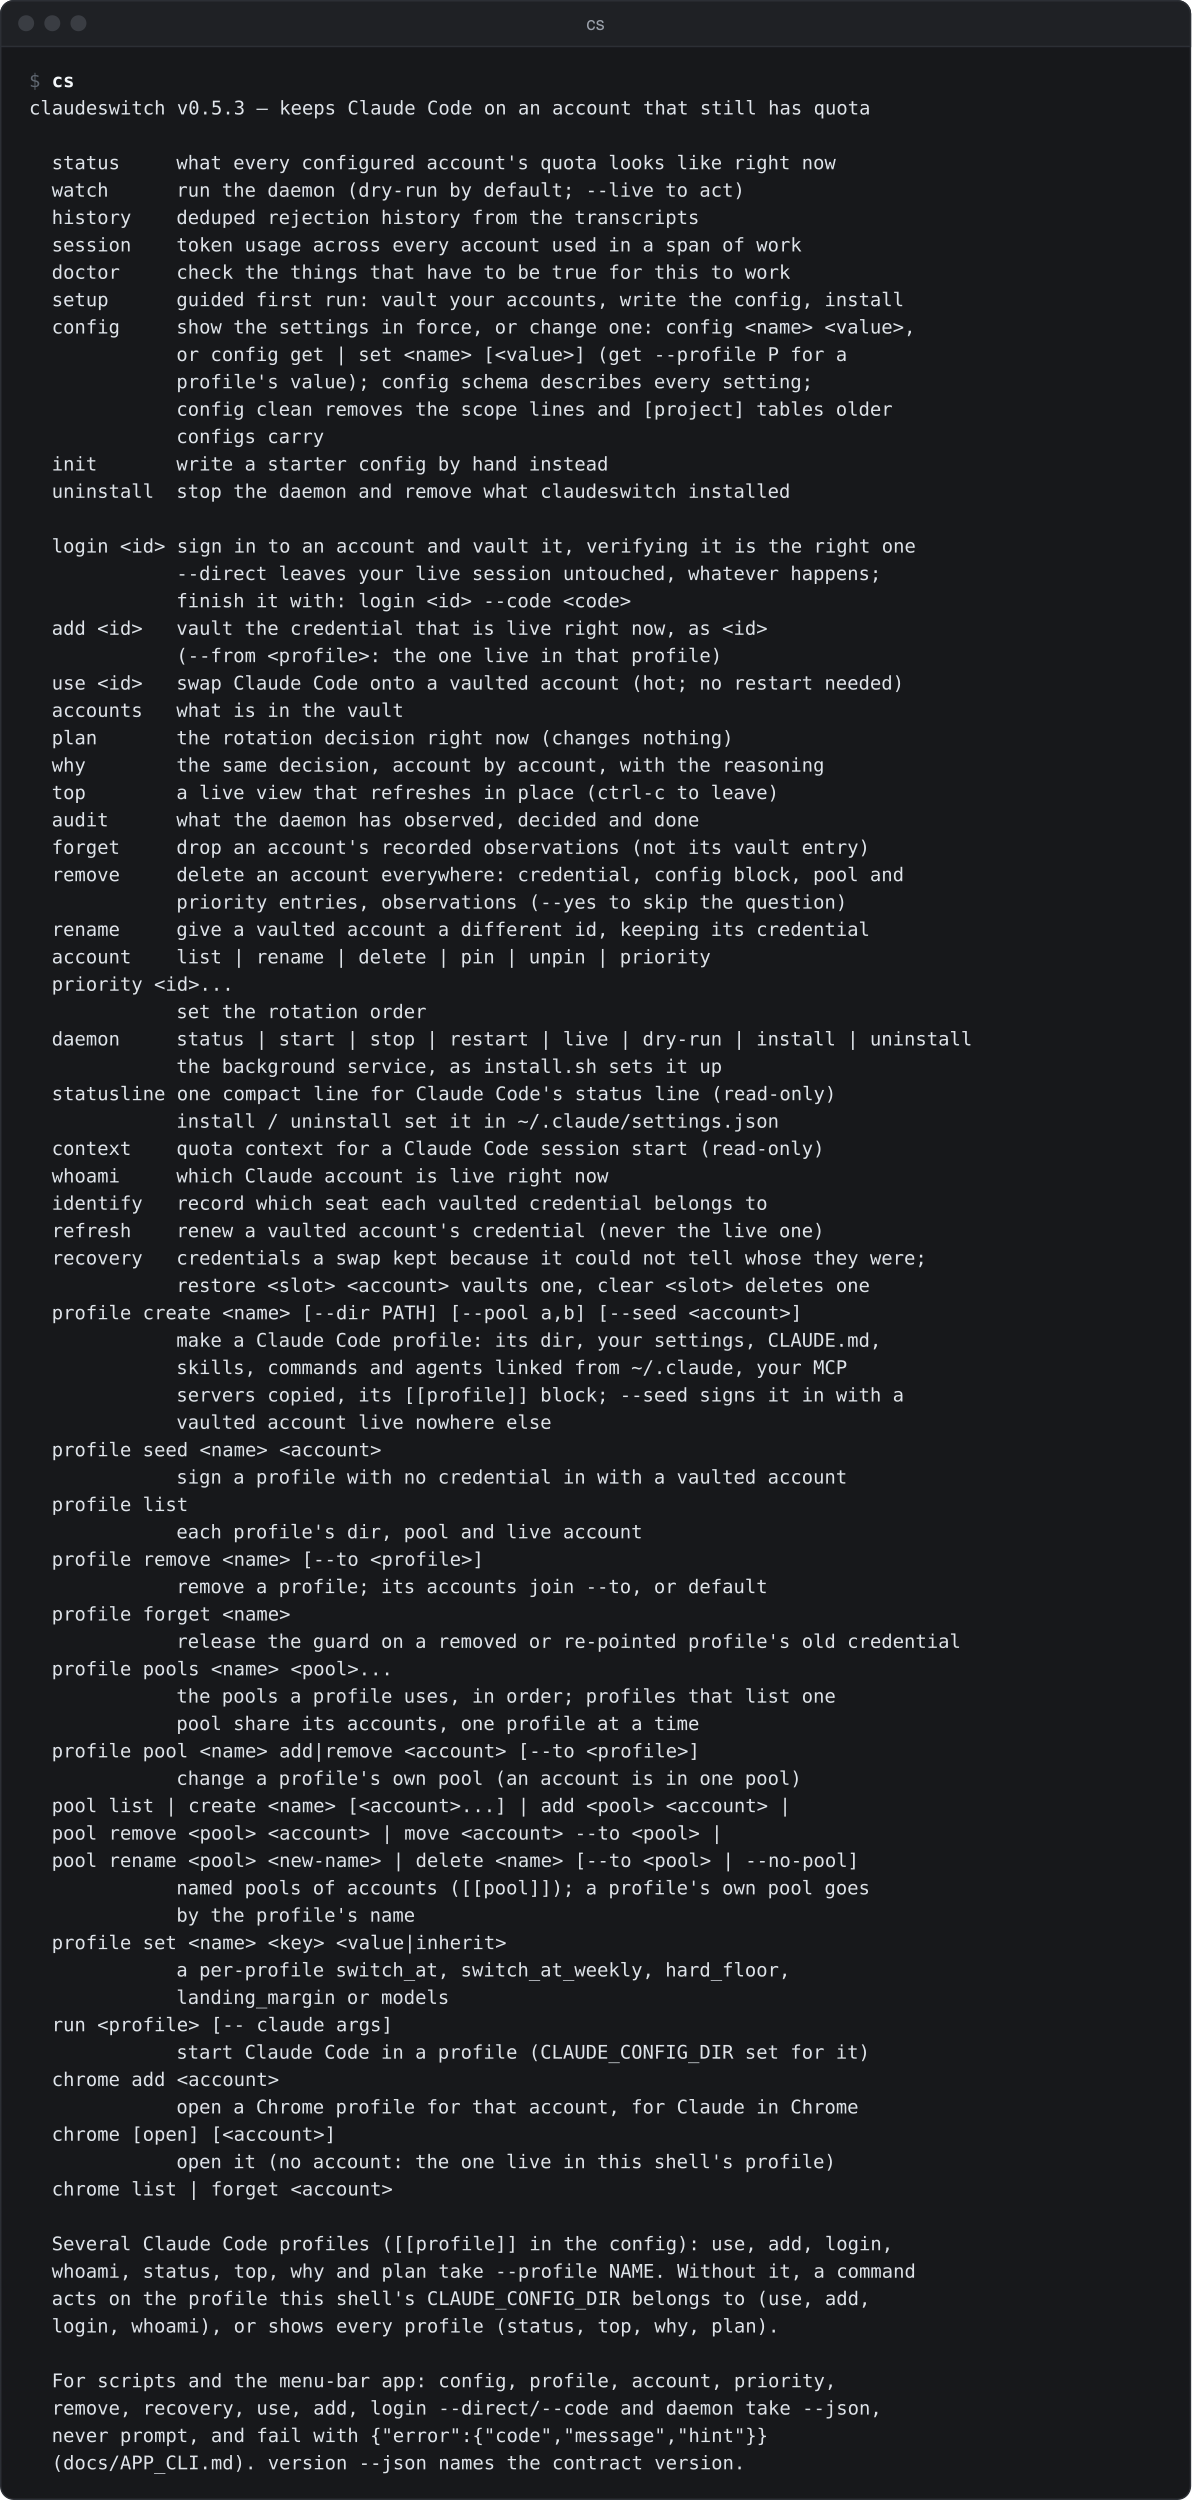
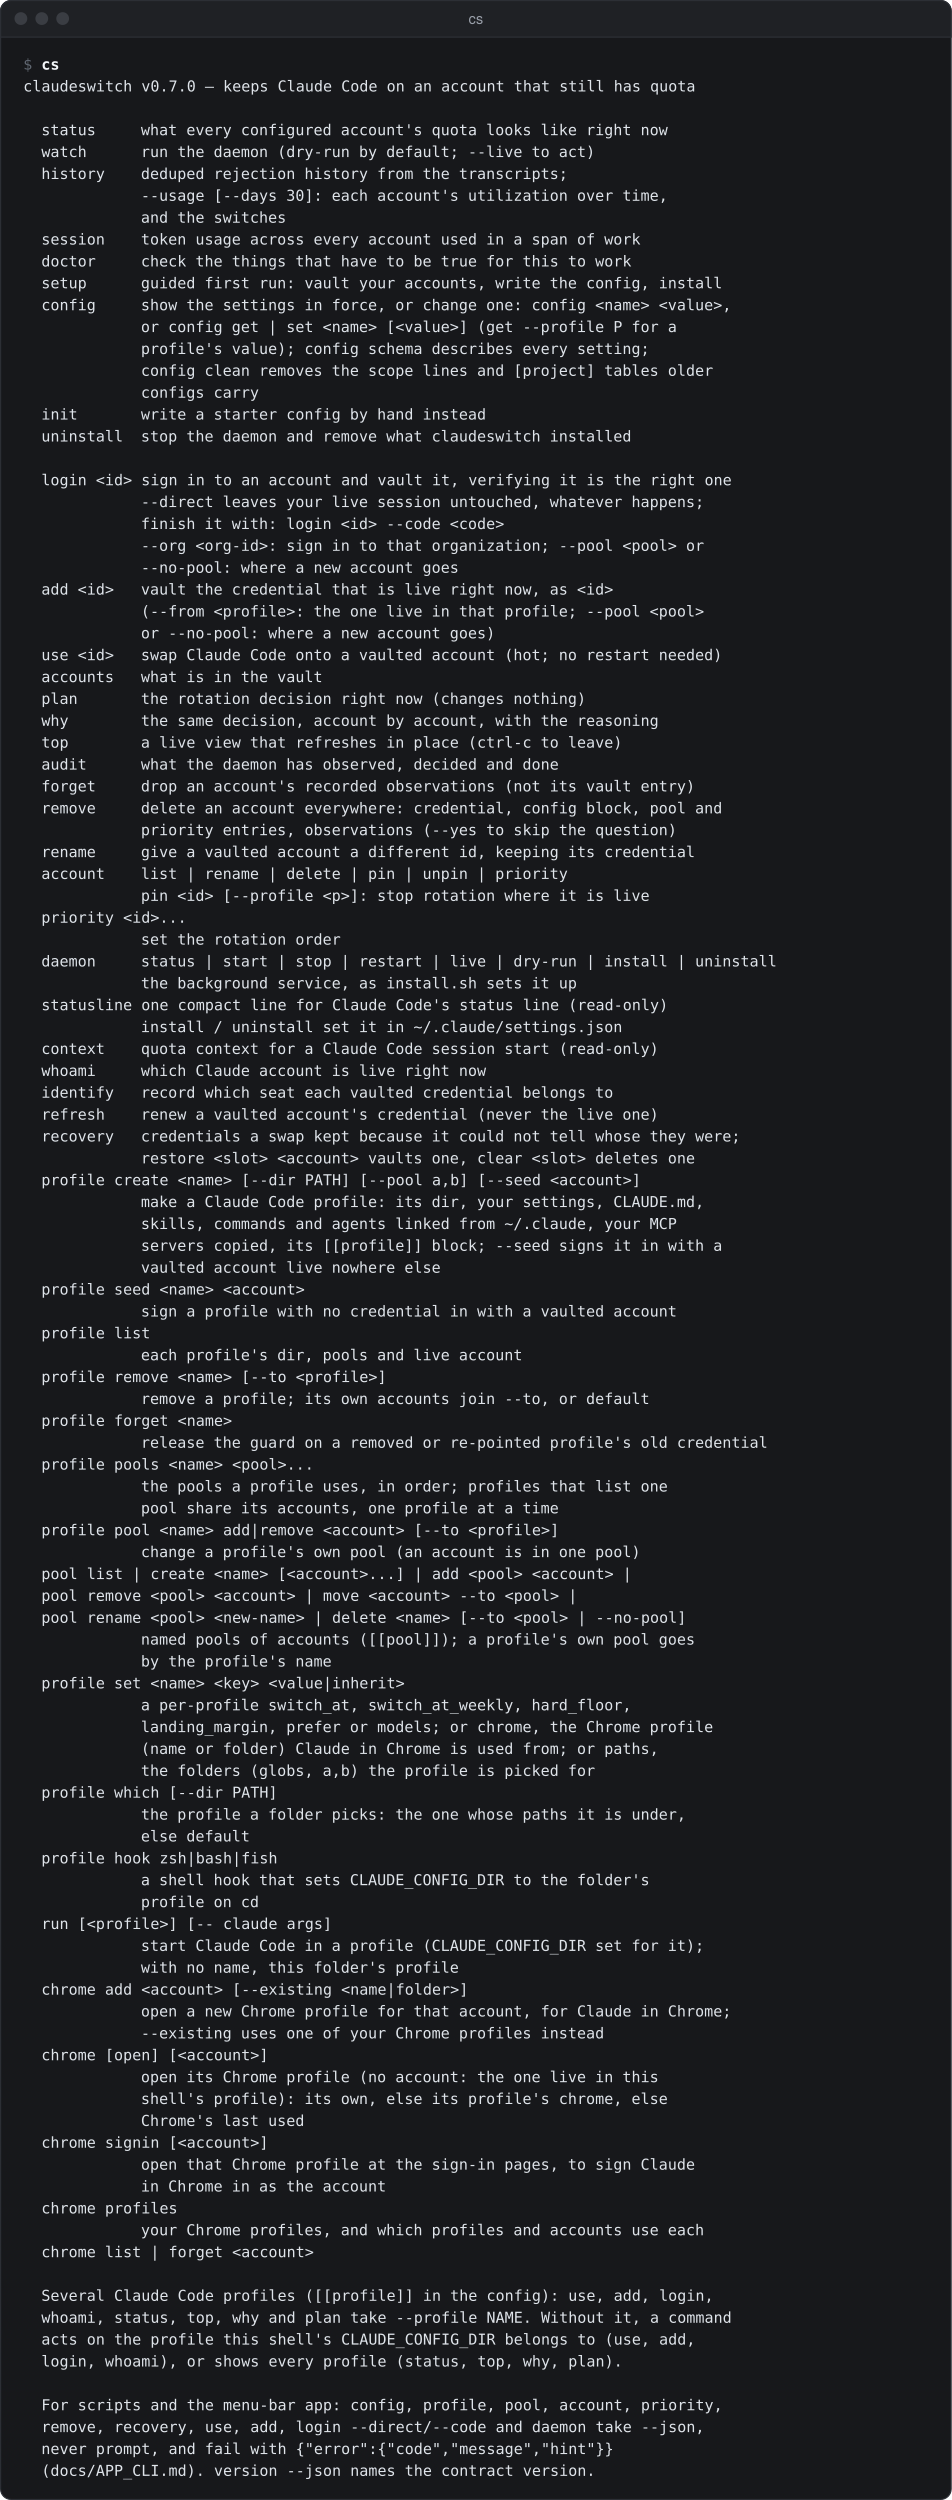
- <svg xmlns="http://www.w3.org/2000/svg" width="820" height="1721" viewBox="0 0 820 1721" role="img" aria-label="cs">
-   <rect x="0.5" y="0.5" width="819" height="1720" rx="9" fill="#17181b" stroke="#2c2f35" />
+ <svg xmlns="http://www.w3.org/2000/svg" width="820" height="2154" viewBox="0 0 820 2154" role="img" aria-label="cs">
+   <rect x="0.5" y="0.5" width="819" height="2153" rx="9" fill="#17181b" stroke="#2c2f35" />
  <path d="M0.5 32 V9.5 a9 9 0 0 1 9 -9 H810.5 a9 9 0 0 1 9 9 V32 Z" fill="#1f2125" stroke="#2c2f35" />
  <circle cx="18" cy="16" r="5.5" fill="#3a3d43" />
  <circle cx="36" cy="16" r="5.5" fill="#3a3d43" />
  <circle cx="54" cy="16" r="5.5" fill="#3a3d43" />
  <text x="410.0" y="20.5" text-anchor="middle" fill="#9aa0aa" font-family="Geist, -apple-system, BlinkMacSystemFont, Segoe UI, Helvetica, Arial, sans-serif" font-size="12.5">cs</text>
  <g font-family="'Geist Mono', ui-monospace, SFMono-Regular, Menlo, Consolas, 'DejaVu Sans Mono', 'Liberation Mono', monospace" font-size="13.0" fill="#dfe4ea" style="font-variant-ligatures:none;font-feature-settings:'liga' 0,'calt' 0" xml:space="preserve">
    <text x="20.0" y="60.0" fill="#5f6670" textLength="7.8" lengthAdjust="spacingAndGlyphs">$</text>
    <text x="35.6" y="60.0" fill="#f4f7fa" font-weight="700" textLength="15.6" lengthAdjust="spacingAndGlyphs">cs</text>
-     <text x="20.0" y="78.8" textLength="577.2" lengthAdjust="spacingAndGlyphs">claudeswitch v0.5.3 — keeps Claude Code on an account that still has quota</text>
+     <text x="20.0" y="78.8" textLength="577.2" lengthAdjust="spacingAndGlyphs">claudeswitch v0.7.0 — keeps Claude Code on an account that still has quota</text>
    <text x="35.6" y="116.5" textLength="46.8" lengthAdjust="spacingAndGlyphs">status</text>
    <text x="121.4" y="116.5" textLength="452.4" lengthAdjust="spacingAndGlyphs">what every configured account's quota looks like right now</text>
-     <text x="35.6" y="135.4" textLength="39.0" lengthAdjust="spacingAndGlyphs">watch</text>
-     <text x="121.4" y="135.4" textLength="390.0" lengthAdjust="spacingAndGlyphs">run the daemon (dry-run by default; --live to act)</text>
+     <text x="35.6" y="135.3" textLength="39.0" lengthAdjust="spacingAndGlyphs">watch</text>
+     <text x="121.4" y="135.3" textLength="390.0" lengthAdjust="spacingAndGlyphs">run the daemon (dry-run by default; --live to act)</text>
    <text x="35.6" y="154.2" textLength="54.6" lengthAdjust="spacingAndGlyphs">history</text>
-     <text x="121.4" y="154.2" textLength="358.8" lengthAdjust="spacingAndGlyphs">deduped rejection history from the transcripts</text>
-     <text x="35.6" y="173.1" textLength="54.6" lengthAdjust="spacingAndGlyphs">session</text>
-     <text x="121.4" y="173.1" textLength="429.0" lengthAdjust="spacingAndGlyphs">token usage across every account used in a span of work</text>
-     <text x="35.6" y="191.9" textLength="46.8" lengthAdjust="spacingAndGlyphs">doctor</text>
-     <text x="121.4" y="191.9" textLength="421.2" lengthAdjust="spacingAndGlyphs">check the things that have to be true for this to work</text>
-     <text x="35.6" y="210.8" textLength="39.0" lengthAdjust="spacingAndGlyphs">setup</text>
-     <text x="121.4" y="210.8" textLength="499.2" lengthAdjust="spacingAndGlyphs">guided first run: vault your accounts, write the config, install</text>
-     <text x="35.6" y="229.6" textLength="46.8" lengthAdjust="spacingAndGlyphs">config</text>
-     <text x="121.4" y="229.6" textLength="507.0" lengthAdjust="spacingAndGlyphs">show the settings in force, or change one: config &lt;name&gt; &lt;value&gt;,</text>
-     <text x="121.4" y="248.5" textLength="460.2" lengthAdjust="spacingAndGlyphs">or config get | set &lt;name&gt; [&lt;value&gt;] (get --profile P for a</text>
-     <text x="121.4" y="267.3" textLength="436.8" lengthAdjust="spacingAndGlyphs">profile's value); config schema describes every setting;</text>
-     <text x="121.4" y="286.2" textLength="491.4" lengthAdjust="spacingAndGlyphs">config clean removes the scope lines and [project] tables older</text>
-     <text x="121.4" y="305.0" textLength="101.4" lengthAdjust="spacingAndGlyphs">configs carry</text>
-     <text x="35.6" y="323.9" textLength="31.2" lengthAdjust="spacingAndGlyphs">init</text>
-     <text x="121.4" y="323.9" textLength="296.4" lengthAdjust="spacingAndGlyphs">write a starter config by hand instead</text>
-     <text x="35.6" y="342.7" textLength="70.2" lengthAdjust="spacingAndGlyphs">uninstall</text>
-     <text x="121.4" y="342.7" textLength="421.2" lengthAdjust="spacingAndGlyphs">stop the daemon and remove what claudeswitch installed</text>
-     <text x="35.6" y="380.4" textLength="592.8" lengthAdjust="spacingAndGlyphs">login &lt;id&gt; sign in to an account and vault it, verifying it is the right one</text>
-     <text x="121.4" y="399.3" textLength="483.6" lengthAdjust="spacingAndGlyphs">--direct leaves your live session untouched, whatever happens;</text>
-     <text x="121.4" y="418.1" textLength="312.0" lengthAdjust="spacingAndGlyphs">finish it with: login &lt;id&gt; --code &lt;code&gt;</text>
-     <text x="35.6" y="437.0" textLength="62.4" lengthAdjust="spacingAndGlyphs">add &lt;id&gt;</text>
-     <text x="121.4" y="437.0" textLength="405.6" lengthAdjust="spacingAndGlyphs">vault the credential that is live right now, as &lt;id&gt;</text>
-     <text x="121.4" y="455.8" textLength="374.4" lengthAdjust="spacingAndGlyphs">(--from &lt;profile&gt;: the one live in that profile)</text>
-     <text x="35.6" y="474.7" textLength="62.4" lengthAdjust="spacingAndGlyphs">use &lt;id&gt;</text>
-     <text x="121.4" y="474.7" textLength="499.2" lengthAdjust="spacingAndGlyphs">swap Claude Code onto a vaulted account (hot; no restart needed)</text>
-     <text x="35.6" y="493.5" textLength="62.4" lengthAdjust="spacingAndGlyphs">accounts</text>
-     <text x="121.4" y="493.5" textLength="156.0" lengthAdjust="spacingAndGlyphs">what is in the vault</text>
-     <text x="35.6" y="512.4" textLength="31.2" lengthAdjust="spacingAndGlyphs">plan</text>
-     <text x="121.4" y="512.4" textLength="382.2" lengthAdjust="spacingAndGlyphs">the rotation decision right now (changes nothing)</text>
-     <text x="35.6" y="531.2" textLength="23.4" lengthAdjust="spacingAndGlyphs">why</text>
-     <text x="121.4" y="531.2" textLength="444.6" lengthAdjust="spacingAndGlyphs">the same decision, account by account, with the reasoning</text>
-     <text x="35.6" y="550.1" textLength="23.4" lengthAdjust="spacingAndGlyphs">top</text>
-     <text x="121.4" y="550.1" textLength="413.4" lengthAdjust="spacingAndGlyphs">a live view that refreshes in place (ctrl-c to leave)</text>
-     <text x="35.6" y="568.9" textLength="39.0" lengthAdjust="spacingAndGlyphs">audit</text>
-     <text x="121.4" y="568.9" textLength="358.8" lengthAdjust="spacingAndGlyphs">what the daemon has observed, decided and done</text>
-     <text x="35.6" y="587.8" textLength="46.8" lengthAdjust="spacingAndGlyphs">forget</text>
-     <text x="121.4" y="587.8" textLength="475.8" lengthAdjust="spacingAndGlyphs">drop an account's recorded observations (not its vault entry)</text>
-     <text x="35.6" y="606.6" textLength="46.8" lengthAdjust="spacingAndGlyphs">remove</text>
-     <text x="121.4" y="606.6" textLength="499.2" lengthAdjust="spacingAndGlyphs">delete an account everywhere: credential, config block, pool and</text>
-     <text x="121.4" y="625.5" textLength="460.2" lengthAdjust="spacingAndGlyphs">priority entries, observations (--yes to skip the question)</text>
-     <text x="35.6" y="644.3" textLength="46.8" lengthAdjust="spacingAndGlyphs">rename</text>
-     <text x="121.4" y="644.3" textLength="475.8" lengthAdjust="spacingAndGlyphs">give a vaulted account a different id, keeping its credential</text>
-     <text x="35.6" y="663.2" textLength="54.6" lengthAdjust="spacingAndGlyphs">account</text>
-     <text x="121.4" y="663.2" textLength="366.6" lengthAdjust="spacingAndGlyphs">list | rename | delete | pin | unpin | priority</text>
-     <text x="35.6" y="682.0" textLength="124.8" lengthAdjust="spacingAndGlyphs">priority &lt;id&gt;...</text>
-     <text x="121.4" y="700.9" textLength="171.6" lengthAdjust="spacingAndGlyphs">set the rotation order</text>
-     <text x="35.6" y="719.7" textLength="46.8" lengthAdjust="spacingAndGlyphs">daemon</text>
-     <text x="121.4" y="719.7" textLength="546.0" lengthAdjust="spacingAndGlyphs">status | start | stop | restart | live | dry-run | install | uninstall</text>
-     <text x="121.4" y="738.6" textLength="374.4" lengthAdjust="spacingAndGlyphs">the background service, as install.sh sets it up</text>
-     <text x="35.6" y="757.4" textLength="538.2" lengthAdjust="spacingAndGlyphs">statusline one compact line for Claude Code's status line (read-only)</text>
-     <text x="121.4" y="776.3" textLength="413.4" lengthAdjust="spacingAndGlyphs">install / uninstall set it in ~/.claude/settings.json</text>
-     <text x="35.6" y="795.1" textLength="54.6" lengthAdjust="spacingAndGlyphs">context</text>
-     <text x="121.4" y="795.1" textLength="444.6" lengthAdjust="spacingAndGlyphs">quota context for a Claude Code session start (read-only)</text>
-     <text x="35.6" y="814.0" textLength="46.8" lengthAdjust="spacingAndGlyphs">whoami</text>
-     <text x="121.4" y="814.0" textLength="296.4" lengthAdjust="spacingAndGlyphs">which Claude account is live right now</text>
-     <text x="35.6" y="832.8" textLength="62.4" lengthAdjust="spacingAndGlyphs">identify</text>
-     <text x="121.4" y="832.8" textLength="405.6" lengthAdjust="spacingAndGlyphs">record which seat each vaulted credential belongs to</text>
-     <text x="35.6" y="851.7" textLength="54.6" lengthAdjust="spacingAndGlyphs">refresh</text>
-     <text x="121.4" y="851.7" textLength="444.6" lengthAdjust="spacingAndGlyphs">renew a vaulted account's credential (never the live one)</text>
-     <text x="35.6" y="870.5" textLength="62.4" lengthAdjust="spacingAndGlyphs">recovery</text>
-     <text x="121.4" y="870.5" textLength="514.8" lengthAdjust="spacingAndGlyphs">credentials a swap kept because it could not tell whose they were;</text>
-     <text x="121.4" y="889.4" textLength="475.8" lengthAdjust="spacingAndGlyphs">restore &lt;slot&gt; &lt;account&gt; vaults one, clear &lt;slot&gt; deletes one</text>
-     <text x="35.6" y="908.2" textLength="514.8" lengthAdjust="spacingAndGlyphs">profile create &lt;name&gt; [--dir PATH] [--pool a,b] [--seed &lt;account&gt;]</text>
-     <text x="121.4" y="927.1" textLength="483.6" lengthAdjust="spacingAndGlyphs">make a Claude Code profile: its dir, your settings, CLAUDE.md,</text>
-     <text x="121.4" y="945.9" textLength="460.2" lengthAdjust="spacingAndGlyphs">skills, commands and agents linked from ~/.claude, your MCP</text>
-     <text x="121.4" y="964.8" textLength="499.2" lengthAdjust="spacingAndGlyphs">servers copied, its [[profile]] block; --seed signs it in with a</text>
-     <text x="121.4" y="983.6" textLength="257.4" lengthAdjust="spacingAndGlyphs">vaulted account live nowhere else</text>
-     <text x="35.6" y="1002.5" textLength="226.2" lengthAdjust="spacingAndGlyphs">profile seed &lt;name&gt; &lt;account&gt;</text>
-     <text x="121.4" y="1021.3" textLength="460.2" lengthAdjust="spacingAndGlyphs">sign a profile with no credential in with a vaulted account</text>
-     <text x="35.6" y="1040.2" textLength="93.6" lengthAdjust="spacingAndGlyphs">profile list</text>
-     <text x="121.4" y="1059.0" textLength="319.8" lengthAdjust="spacingAndGlyphs">each profile's dir, pool and live account</text>
-     <text x="35.6" y="1077.9" textLength="296.4" lengthAdjust="spacingAndGlyphs">profile remove &lt;name&gt; [--to &lt;profile&gt;]</text>
-     <text x="121.4" y="1096.7" textLength="405.6" lengthAdjust="spacingAndGlyphs">remove a profile; its accounts join --to, or default</text>
-     <text x="35.6" y="1115.6" textLength="163.8" lengthAdjust="spacingAndGlyphs">profile forget &lt;name&gt;</text>
-     <text x="121.4" y="1134.4" textLength="538.2" lengthAdjust="spacingAndGlyphs">release the guard on a removed or re-pointed profile's old credential</text>
-     <text x="35.6" y="1153.3" textLength="234.0" lengthAdjust="spacingAndGlyphs">profile pools &lt;name&gt; &lt;pool&gt;...</text>
-     <text x="121.4" y="1172.1" textLength="452.4" lengthAdjust="spacingAndGlyphs">the pools a profile uses, in order; profiles that list one</text>
-     <text x="121.4" y="1191.0" textLength="358.8" lengthAdjust="spacingAndGlyphs">pool share its accounts, one profile at a time</text>
-     <text x="35.6" y="1209.8" textLength="444.6" lengthAdjust="spacingAndGlyphs">profile pool &lt;name&gt; add|remove &lt;account&gt; [--to &lt;profile&gt;]</text>
-     <text x="121.4" y="1228.7" textLength="429.0" lengthAdjust="spacingAndGlyphs">change a profile's own pool (an account is in one pool)</text>
-     <text x="35.6" y="1247.5" textLength="507.0" lengthAdjust="spacingAndGlyphs">pool list | create &lt;name&gt; [&lt;account&gt;...] | add &lt;pool&gt; &lt;account&gt; |</text>
-     <text x="35.6" y="1266.4" textLength="460.2" lengthAdjust="spacingAndGlyphs">pool remove &lt;pool&gt; &lt;account&gt; | move &lt;account&gt; --to &lt;pool&gt; |</text>
-     <text x="35.6" y="1285.2" textLength="553.8" lengthAdjust="spacingAndGlyphs">pool rename &lt;pool&gt; &lt;new-name&gt; | delete &lt;name&gt; [--to &lt;pool&gt; | --no-pool]</text>
-     <text x="121.4" y="1304.1" textLength="475.8" lengthAdjust="spacingAndGlyphs">named pools of accounts ([[pool]]); a profile's own pool goes</text>
-     <text x="121.4" y="1322.9" textLength="163.8" lengthAdjust="spacingAndGlyphs">by the profile's name</text>
-     <text x="35.6" y="1341.8" textLength="312.0" lengthAdjust="spacingAndGlyphs">profile set &lt;name&gt; &lt;key&gt; &lt;value|inherit&gt;</text>
-     <text x="121.4" y="1360.6" textLength="421.2" lengthAdjust="spacingAndGlyphs">a per-profile switch_at, switch_at_weekly, hard_floor,</text>
-     <text x="121.4" y="1379.5" textLength="187.2" lengthAdjust="spacingAndGlyphs">landing_margin or models</text>
-     <text x="35.6" y="1398.3" textLength="234.0" lengthAdjust="spacingAndGlyphs">run &lt;profile&gt; [-- claude args]</text>
-     <text x="121.4" y="1417.2" textLength="475.8" lengthAdjust="spacingAndGlyphs">start Claude Code in a profile (CLAUDE_CONFIG_DIR set for it)</text>
-     <text x="35.6" y="1436.0" textLength="156.0" lengthAdjust="spacingAndGlyphs">chrome add &lt;account&gt;</text>
-     <text x="121.4" y="1454.9" textLength="468.0" lengthAdjust="spacingAndGlyphs">open a Chrome profile for that account, for Claude in Chrome</text>
-     <text x="35.6" y="1473.7" textLength="195.0" lengthAdjust="spacingAndGlyphs">chrome [open] [&lt;account&gt;]</text>
-     <text x="121.4" y="1492.6" textLength="452.4" lengthAdjust="spacingAndGlyphs">open it (no account: the one live in this shell's profile)</text>
-     <text x="35.6" y="1511.4" textLength="234.0" lengthAdjust="spacingAndGlyphs">chrome list | forget &lt;account&gt;</text>
-     <text x="35.6" y="1549.1" textLength="577.2" lengthAdjust="spacingAndGlyphs">Several Claude Code profiles ([[profile]] in the config): use, add, login,</text>
-     <text x="35.6" y="1568.0" textLength="592.8" lengthAdjust="spacingAndGlyphs">whoami, status, top, why and plan take --profile NAME. Without it, a command</text>
-     <text x="35.6" y="1586.8" textLength="561.6" lengthAdjust="spacingAndGlyphs">acts on the profile this shell's CLAUDE_CONFIG_DIR belongs to (use, add,</text>
-     <text x="35.6" y="1605.7" textLength="499.2" lengthAdjust="spacingAndGlyphs">login, whoami), or shows every profile (status, top, why, plan).</text>
-     <text x="35.6" y="1643.4" textLength="538.2" lengthAdjust="spacingAndGlyphs">For scripts and the menu-bar app: config, profile, account, priority,</text>
-     <text x="35.6" y="1662.2" textLength="569.4" lengthAdjust="spacingAndGlyphs">remove, recovery, use, add, login --direct/--code and daemon take --json,</text>
-     <text x="35.6" y="1681.1" textLength="491.4" lengthAdjust="spacingAndGlyphs">never prompt, and fail with {"error":{"code","message","hint"}}</text>
-     <text x="35.6" y="1699.9" textLength="475.8" lengthAdjust="spacingAndGlyphs">(docs/APP_CLI.md). version --json names the contract version.</text>
+     <text x="121.4" y="154.2" textLength="366.6" lengthAdjust="spacingAndGlyphs">deduped rejection history from the transcripts;</text>
+     <text x="121.4" y="173.0" textLength="452.4" lengthAdjust="spacingAndGlyphs">--usage [--days 30]: each account's utilization over time,</text>
+     <text x="121.4" y="191.9" textLength="124.8" lengthAdjust="spacingAndGlyphs">and the switches</text>
+     <text x="35.6" y="210.7" textLength="54.6" lengthAdjust="spacingAndGlyphs">session</text>
+     <text x="121.4" y="210.7" textLength="429.0" lengthAdjust="spacingAndGlyphs">token usage across every account used in a span of work</text>
+     <text x="35.6" y="229.6" textLength="46.8" lengthAdjust="spacingAndGlyphs">doctor</text>
+     <text x="121.4" y="229.6" textLength="421.2" lengthAdjust="spacingAndGlyphs">check the things that have to be true for this to work</text>
+     <text x="35.6" y="248.4" textLength="39.0" lengthAdjust="spacingAndGlyphs">setup</text>
+     <text x="121.4" y="248.4" textLength="499.2" lengthAdjust="spacingAndGlyphs">guided first run: vault your accounts, write the config, install</text>
+     <text x="35.6" y="267.3" textLength="46.8" lengthAdjust="spacingAndGlyphs">config</text>
+     <text x="121.4" y="267.3" textLength="507.0" lengthAdjust="spacingAndGlyphs">show the settings in force, or change one: config &lt;name&gt; &lt;value&gt;,</text>
+     <text x="121.4" y="286.1" textLength="460.2" lengthAdjust="spacingAndGlyphs">or config get | set &lt;name&gt; [&lt;value&gt;] (get --profile P for a</text>
+     <text x="121.4" y="305.0" textLength="436.8" lengthAdjust="spacingAndGlyphs">profile's value); config schema describes every setting;</text>
+     <text x="121.4" y="323.8" textLength="491.4" lengthAdjust="spacingAndGlyphs">config clean removes the scope lines and [project] tables older</text>
+     <text x="121.4" y="342.7" textLength="101.4" lengthAdjust="spacingAndGlyphs">configs carry</text>
+     <text x="35.6" y="361.5" textLength="31.2" lengthAdjust="spacingAndGlyphs">init</text>
+     <text x="121.4" y="361.5" textLength="296.4" lengthAdjust="spacingAndGlyphs">write a starter config by hand instead</text>
+     <text x="35.6" y="380.4" textLength="70.2" lengthAdjust="spacingAndGlyphs">uninstall</text>
+     <text x="121.4" y="380.4" textLength="421.2" lengthAdjust="spacingAndGlyphs">stop the daemon and remove what claudeswitch installed</text>
+     <text x="35.6" y="418.1" textLength="592.8" lengthAdjust="spacingAndGlyphs">login &lt;id&gt; sign in to an account and vault it, verifying it is the right one</text>
+     <text x="121.4" y="436.9" textLength="483.6" lengthAdjust="spacingAndGlyphs">--direct leaves your live session untouched, whatever happens;</text>
+     <text x="121.4" y="455.8" textLength="312.0" lengthAdjust="spacingAndGlyphs">finish it with: login &lt;id&gt; --code &lt;code&gt;</text>
+     <text x="121.4" y="474.6" textLength="483.6" lengthAdjust="spacingAndGlyphs">--org &lt;org-id&gt;: sign in to that organization; --pool &lt;pool&gt; or</text>
+     <text x="121.4" y="493.5" textLength="273.0" lengthAdjust="spacingAndGlyphs">--no-pool: where a new account goes</text>
+     <text x="35.6" y="512.3" textLength="62.4" lengthAdjust="spacingAndGlyphs">add &lt;id&gt;</text>
+     <text x="121.4" y="512.3" textLength="405.6" lengthAdjust="spacingAndGlyphs">vault the credential that is live right now, as &lt;id&gt;</text>
+     <text x="121.4" y="531.2" textLength="483.6" lengthAdjust="spacingAndGlyphs">(--from &lt;profile&gt;: the one live in that profile; --pool &lt;pool&gt;</text>
+     <text x="121.4" y="550.0" textLength="304.2" lengthAdjust="spacingAndGlyphs">or --no-pool: where a new account goes)</text>
+     <text x="35.6" y="568.8" textLength="62.4" lengthAdjust="spacingAndGlyphs">use &lt;id&gt;</text>
+     <text x="121.4" y="568.8" textLength="499.2" lengthAdjust="spacingAndGlyphs">swap Claude Code onto a vaulted account (hot; no restart needed)</text>
+     <text x="35.6" y="587.7" textLength="62.4" lengthAdjust="spacingAndGlyphs">accounts</text>
+     <text x="121.4" y="587.7" textLength="156.0" lengthAdjust="spacingAndGlyphs">what is in the vault</text>
+     <text x="35.6" y="606.5" textLength="31.2" lengthAdjust="spacingAndGlyphs">plan</text>
+     <text x="121.4" y="606.5" textLength="382.2" lengthAdjust="spacingAndGlyphs">the rotation decision right now (changes nothing)</text>
+     <text x="35.6" y="625.4" textLength="23.4" lengthAdjust="spacingAndGlyphs">why</text>
+     <text x="121.4" y="625.4" textLength="444.6" lengthAdjust="spacingAndGlyphs">the same decision, account by account, with the reasoning</text>
+     <text x="35.6" y="644.2" textLength="23.4" lengthAdjust="spacingAndGlyphs">top</text>
+     <text x="121.4" y="644.2" textLength="413.4" lengthAdjust="spacingAndGlyphs">a live view that refreshes in place (ctrl-c to leave)</text>
+     <text x="35.6" y="663.1" textLength="39.0" lengthAdjust="spacingAndGlyphs">audit</text>
+     <text x="121.4" y="663.1" textLength="358.8" lengthAdjust="spacingAndGlyphs">what the daemon has observed, decided and done</text>
+     <text x="35.6" y="681.9" textLength="46.8" lengthAdjust="spacingAndGlyphs">forget</text>
+     <text x="121.4" y="681.9" textLength="475.8" lengthAdjust="spacingAndGlyphs">drop an account's recorded observations (not its vault entry)</text>
+     <text x="35.6" y="700.8" textLength="46.8" lengthAdjust="spacingAndGlyphs">remove</text>
+     <text x="121.4" y="700.8" textLength="499.2" lengthAdjust="spacingAndGlyphs">delete an account everywhere: credential, config block, pool and</text>
+     <text x="121.4" y="719.6" textLength="460.2" lengthAdjust="spacingAndGlyphs">priority entries, observations (--yes to skip the question)</text>
+     <text x="35.6" y="738.5" textLength="46.8" lengthAdjust="spacingAndGlyphs">rename</text>
+     <text x="121.4" y="738.5" textLength="475.8" lengthAdjust="spacingAndGlyphs">give a vaulted account a different id, keeping its credential</text>
+     <text x="35.6" y="757.3" textLength="54.6" lengthAdjust="spacingAndGlyphs">account</text>
+     <text x="121.4" y="757.3" textLength="366.6" lengthAdjust="spacingAndGlyphs">list | rename | delete | pin | unpin | priority</text>
+     <text x="121.4" y="776.2" textLength="436.8" lengthAdjust="spacingAndGlyphs">pin &lt;id&gt; [--profile &lt;p&gt;]: stop rotation where it is live</text>
+     <text x="35.6" y="795.0" textLength="124.8" lengthAdjust="spacingAndGlyphs">priority &lt;id&gt;...</text>
+     <text x="121.4" y="813.9" textLength="171.6" lengthAdjust="spacingAndGlyphs">set the rotation order</text>
+     <text x="35.6" y="832.7" textLength="46.8" lengthAdjust="spacingAndGlyphs">daemon</text>
+     <text x="121.4" y="832.7" textLength="546.0" lengthAdjust="spacingAndGlyphs">status | start | stop | restart | live | dry-run | install | uninstall</text>
+     <text x="121.4" y="851.6" textLength="374.4" lengthAdjust="spacingAndGlyphs">the background service, as install.sh sets it up</text>
+     <text x="35.6" y="870.4" textLength="538.2" lengthAdjust="spacingAndGlyphs">statusline one compact line for Claude Code's status line (read-only)</text>
+     <text x="121.4" y="889.3" textLength="413.4" lengthAdjust="spacingAndGlyphs">install / uninstall set it in ~/.claude/settings.json</text>
+     <text x="35.6" y="908.1" textLength="54.6" lengthAdjust="spacingAndGlyphs">context</text>
+     <text x="121.4" y="908.1" textLength="444.6" lengthAdjust="spacingAndGlyphs">quota context for a Claude Code session start (read-only)</text>
+     <text x="35.6" y="927.0" textLength="46.8" lengthAdjust="spacingAndGlyphs">whoami</text>
+     <text x="121.4" y="927.0" textLength="296.4" lengthAdjust="spacingAndGlyphs">which Claude account is live right now</text>
+     <text x="35.6" y="945.8" textLength="62.4" lengthAdjust="spacingAndGlyphs">identify</text>
+     <text x="121.4" y="945.8" textLength="405.6" lengthAdjust="spacingAndGlyphs">record which seat each vaulted credential belongs to</text>
+     <text x="35.6" y="964.7" textLength="54.6" lengthAdjust="spacingAndGlyphs">refresh</text>
+     <text x="121.4" y="964.7" textLength="444.6" lengthAdjust="spacingAndGlyphs">renew a vaulted account's credential (never the live one)</text>
+     <text x="35.6" y="983.5" textLength="62.4" lengthAdjust="spacingAndGlyphs">recovery</text>
+     <text x="121.4" y="983.5" textLength="514.8" lengthAdjust="spacingAndGlyphs">credentials a swap kept because it could not tell whose they were;</text>
+     <text x="121.4" y="1002.4" textLength="475.8" lengthAdjust="spacingAndGlyphs">restore &lt;slot&gt; &lt;account&gt; vaults one, clear &lt;slot&gt; deletes one</text>
+     <text x="35.6" y="1021.2" textLength="514.8" lengthAdjust="spacingAndGlyphs">profile create &lt;name&gt; [--dir PATH] [--pool a,b] [--seed &lt;account&gt;]</text>
+     <text x="121.4" y="1040.0" textLength="483.6" lengthAdjust="spacingAndGlyphs">make a Claude Code profile: its dir, your settings, CLAUDE.md,</text>
+     <text x="121.4" y="1058.9" textLength="460.2" lengthAdjust="spacingAndGlyphs">skills, commands and agents linked from ~/.claude, your MCP</text>
+     <text x="121.4" y="1077.7" textLength="499.2" lengthAdjust="spacingAndGlyphs">servers copied, its [[profile]] block; --seed signs it in with a</text>
+     <text x="121.4" y="1096.6" textLength="257.4" lengthAdjust="spacingAndGlyphs">vaulted account live nowhere else</text>
+     <text x="35.6" y="1115.4" textLength="226.2" lengthAdjust="spacingAndGlyphs">profile seed &lt;name&gt; &lt;account&gt;</text>
+     <text x="121.4" y="1134.3" textLength="460.2" lengthAdjust="spacingAndGlyphs">sign a profile with no credential in with a vaulted account</text>
+     <text x="35.6" y="1153.1" textLength="93.6" lengthAdjust="spacingAndGlyphs">profile list</text>
+     <text x="121.4" y="1172.0" textLength="327.6" lengthAdjust="spacingAndGlyphs">each profile's dir, pools and live account</text>
+     <text x="35.6" y="1190.8" textLength="296.4" lengthAdjust="spacingAndGlyphs">profile remove &lt;name&gt; [--to &lt;profile&gt;]</text>
+     <text x="121.4" y="1209.7" textLength="436.8" lengthAdjust="spacingAndGlyphs">remove a profile; its own accounts join --to, or default</text>
+     <text x="35.6" y="1228.5" textLength="163.8" lengthAdjust="spacingAndGlyphs">profile forget &lt;name&gt;</text>
+     <text x="121.4" y="1247.4" textLength="538.2" lengthAdjust="spacingAndGlyphs">release the guard on a removed or re-pointed profile's old credential</text>
+     <text x="35.6" y="1266.2" textLength="234.0" lengthAdjust="spacingAndGlyphs">profile pools &lt;name&gt; &lt;pool&gt;...</text>
+     <text x="121.4" y="1285.1" textLength="452.4" lengthAdjust="spacingAndGlyphs">the pools a profile uses, in order; profiles that list one</text>
+     <text x="121.4" y="1303.9" textLength="358.8" lengthAdjust="spacingAndGlyphs">pool share its accounts, one profile at a time</text>
+     <text x="35.6" y="1322.8" textLength="444.6" lengthAdjust="spacingAndGlyphs">profile pool &lt;name&gt; add|remove &lt;account&gt; [--to &lt;profile&gt;]</text>
+     <text x="121.4" y="1341.6" textLength="429.0" lengthAdjust="spacingAndGlyphs">change a profile's own pool (an account is in one pool)</text>
+     <text x="35.6" y="1360.5" textLength="507.0" lengthAdjust="spacingAndGlyphs">pool list | create &lt;name&gt; [&lt;account&gt;...] | add &lt;pool&gt; &lt;account&gt; |</text>
+     <text x="35.6" y="1379.3" textLength="460.2" lengthAdjust="spacingAndGlyphs">pool remove &lt;pool&gt; &lt;account&gt; | move &lt;account&gt; --to &lt;pool&gt; |</text>
+     <text x="35.6" y="1398.2" textLength="553.8" lengthAdjust="spacingAndGlyphs">pool rename &lt;pool&gt; &lt;new-name&gt; | delete &lt;name&gt; [--to &lt;pool&gt; | --no-pool]</text>
+     <text x="121.4" y="1417.0" textLength="475.8" lengthAdjust="spacingAndGlyphs">named pools of accounts ([[pool]]); a profile's own pool goes</text>
+     <text x="121.4" y="1435.9" textLength="163.8" lengthAdjust="spacingAndGlyphs">by the profile's name</text>
+     <text x="35.6" y="1454.7" textLength="312.0" lengthAdjust="spacingAndGlyphs">profile set &lt;name&gt; &lt;key&gt; &lt;value|inherit&gt;</text>
+     <text x="121.4" y="1473.6" textLength="421.2" lengthAdjust="spacingAndGlyphs">a per-profile switch_at, switch_at_weekly, hard_floor,</text>
+     <text x="121.4" y="1492.4" textLength="491.4" lengthAdjust="spacingAndGlyphs">landing_margin, prefer or models; or chrome, the Chrome profile</text>
+     <text x="121.4" y="1511.2" textLength="444.6" lengthAdjust="spacingAndGlyphs">(name or folder) Claude in Chrome is used from; or paths,</text>
+     <text x="121.4" y="1530.1" textLength="390.0" lengthAdjust="spacingAndGlyphs">the folders (globs, a,b) the profile is picked for</text>
+     <text x="35.6" y="1548.9" textLength="202.8" lengthAdjust="spacingAndGlyphs">profile which [--dir PATH]</text>
+     <text x="121.4" y="1567.8" textLength="468.0" lengthAdjust="spacingAndGlyphs">the profile a folder picks: the one whose paths it is under,</text>
+     <text x="121.4" y="1586.6" textLength="93.6" lengthAdjust="spacingAndGlyphs">else default</text>
+     <text x="35.6" y="1605.5" textLength="202.8" lengthAdjust="spacingAndGlyphs">profile hook zsh|bash|fish</text>
+     <text x="121.4" y="1624.3" textLength="436.8" lengthAdjust="spacingAndGlyphs">a shell hook that sets CLAUDE_CONFIG_DIR to the folder's</text>
+     <text x="121.4" y="1643.2" textLength="101.4" lengthAdjust="spacingAndGlyphs">profile on cd</text>
+     <text x="35.6" y="1662.0" textLength="249.6" lengthAdjust="spacingAndGlyphs">run [&lt;profile&gt;] [-- claude args]</text>
+     <text x="121.4" y="1680.9" textLength="483.6" lengthAdjust="spacingAndGlyphs">start Claude Code in a profile (CLAUDE_CONFIG_DIR set for it);</text>
+     <text x="121.4" y="1699.7" textLength="273.0" lengthAdjust="spacingAndGlyphs">with no name, this folder's profile</text>
+     <text x="35.6" y="1718.6" textLength="366.6" lengthAdjust="spacingAndGlyphs">chrome add &lt;account&gt; [--existing &lt;name|folder&gt;]</text>
+     <text x="121.4" y="1737.4" textLength="507.0" lengthAdjust="spacingAndGlyphs">open a new Chrome profile for that account, for Claude in Chrome;</text>
+     <text x="121.4" y="1756.3" textLength="397.8" lengthAdjust="spacingAndGlyphs">--existing uses one of your Chrome profiles instead</text>
+     <text x="35.6" y="1775.1" textLength="195.0" lengthAdjust="spacingAndGlyphs">chrome [open] [&lt;account&gt;]</text>
+     <text x="121.4" y="1794.0" textLength="444.6" lengthAdjust="spacingAndGlyphs">open its Chrome profile (no account: the one live in this</text>
+     <text x="121.4" y="1812.8" textLength="452.4" lengthAdjust="spacingAndGlyphs">shell's profile): its own, else its profile's chrome, else</text>
+     <text x="121.4" y="1831.7" textLength="140.4" lengthAdjust="spacingAndGlyphs">Chrome's last used</text>
+     <text x="35.6" y="1850.5" textLength="195.0" lengthAdjust="spacingAndGlyphs">chrome signin [&lt;account&gt;]</text>
+     <text x="121.4" y="1869.4" textLength="475.8" lengthAdjust="spacingAndGlyphs">open that Chrome profile at the sign-in pages, to sign Claude</text>
+     <text x="121.4" y="1888.2" textLength="210.6" lengthAdjust="spacingAndGlyphs">in Chrome in as the account</text>
+     <text x="35.6" y="1907.1" textLength="117.0" lengthAdjust="spacingAndGlyphs">chrome profiles</text>
+     <text x="121.4" y="1925.9" textLength="483.6" lengthAdjust="spacingAndGlyphs">your Chrome profiles, and which profiles and accounts use each</text>
+     <text x="35.6" y="1944.8" textLength="234.0" lengthAdjust="spacingAndGlyphs">chrome list | forget &lt;account&gt;</text>
+     <text x="35.6" y="1982.4" textLength="577.2" lengthAdjust="spacingAndGlyphs">Several Claude Code profiles ([[profile]] in the config): use, add, login,</text>
+     <text x="35.6" y="2001.3" textLength="592.8" lengthAdjust="spacingAndGlyphs">whoami, status, top, why and plan take --profile NAME. Without it, a command</text>
+     <text x="35.6" y="2020.1" textLength="561.6" lengthAdjust="spacingAndGlyphs">acts on the profile this shell's CLAUDE_CONFIG_DIR belongs to (use, add,</text>
+     <text x="35.6" y="2039.0" textLength="499.2" lengthAdjust="spacingAndGlyphs">login, whoami), or shows every profile (status, top, why, plan).</text>
+     <text x="35.6" y="2076.7" textLength="585.0" lengthAdjust="spacingAndGlyphs">For scripts and the menu-bar app: config, profile, pool, account, priority,</text>
+     <text x="35.6" y="2095.5" textLength="569.4" lengthAdjust="spacingAndGlyphs">remove, recovery, use, add, login --direct/--code and daemon take --json,</text>
+     <text x="35.6" y="2114.4" textLength="491.4" lengthAdjust="spacingAndGlyphs">never prompt, and fail with {"error":{"code","message","hint"}}</text>
+     <text x="35.6" y="2133.2" textLength="475.8" lengthAdjust="spacingAndGlyphs">(docs/APP_CLI.md). version --json names the contract version.</text>
  </g>
</svg>
